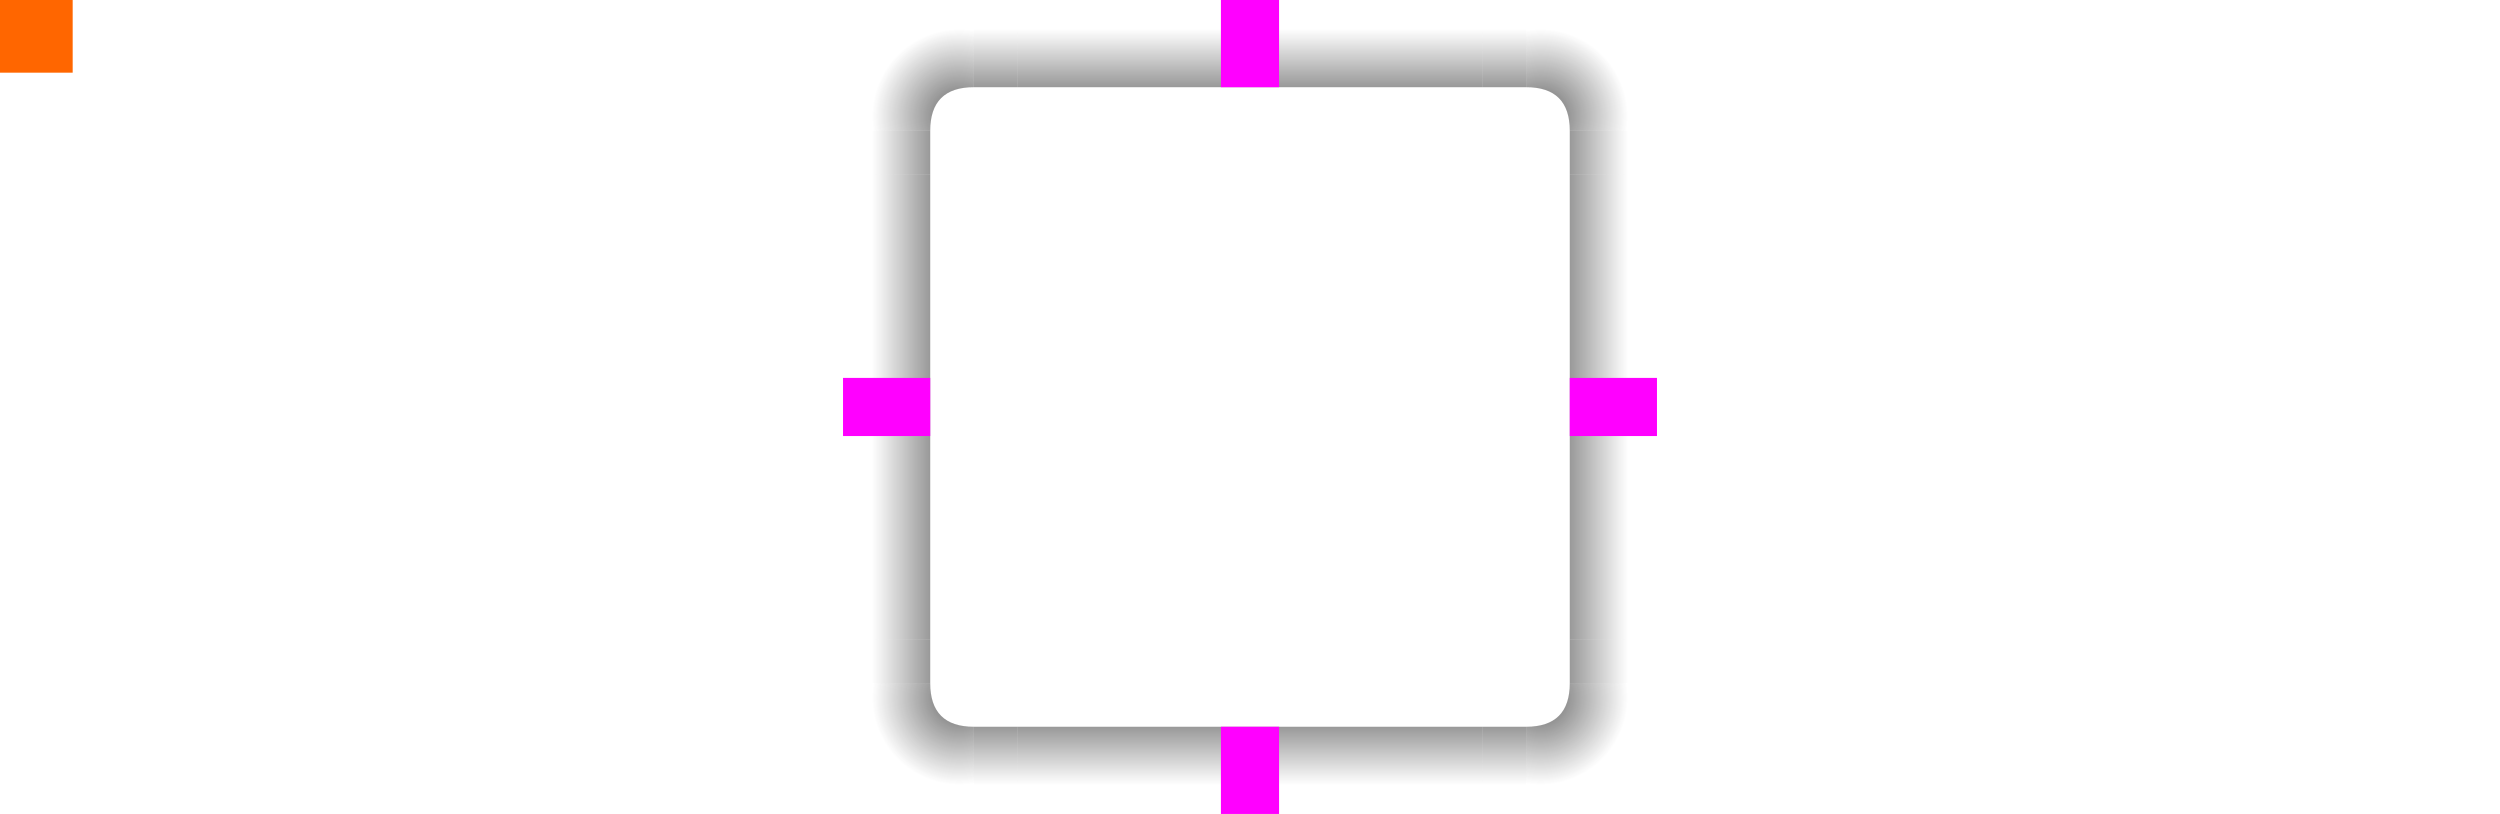
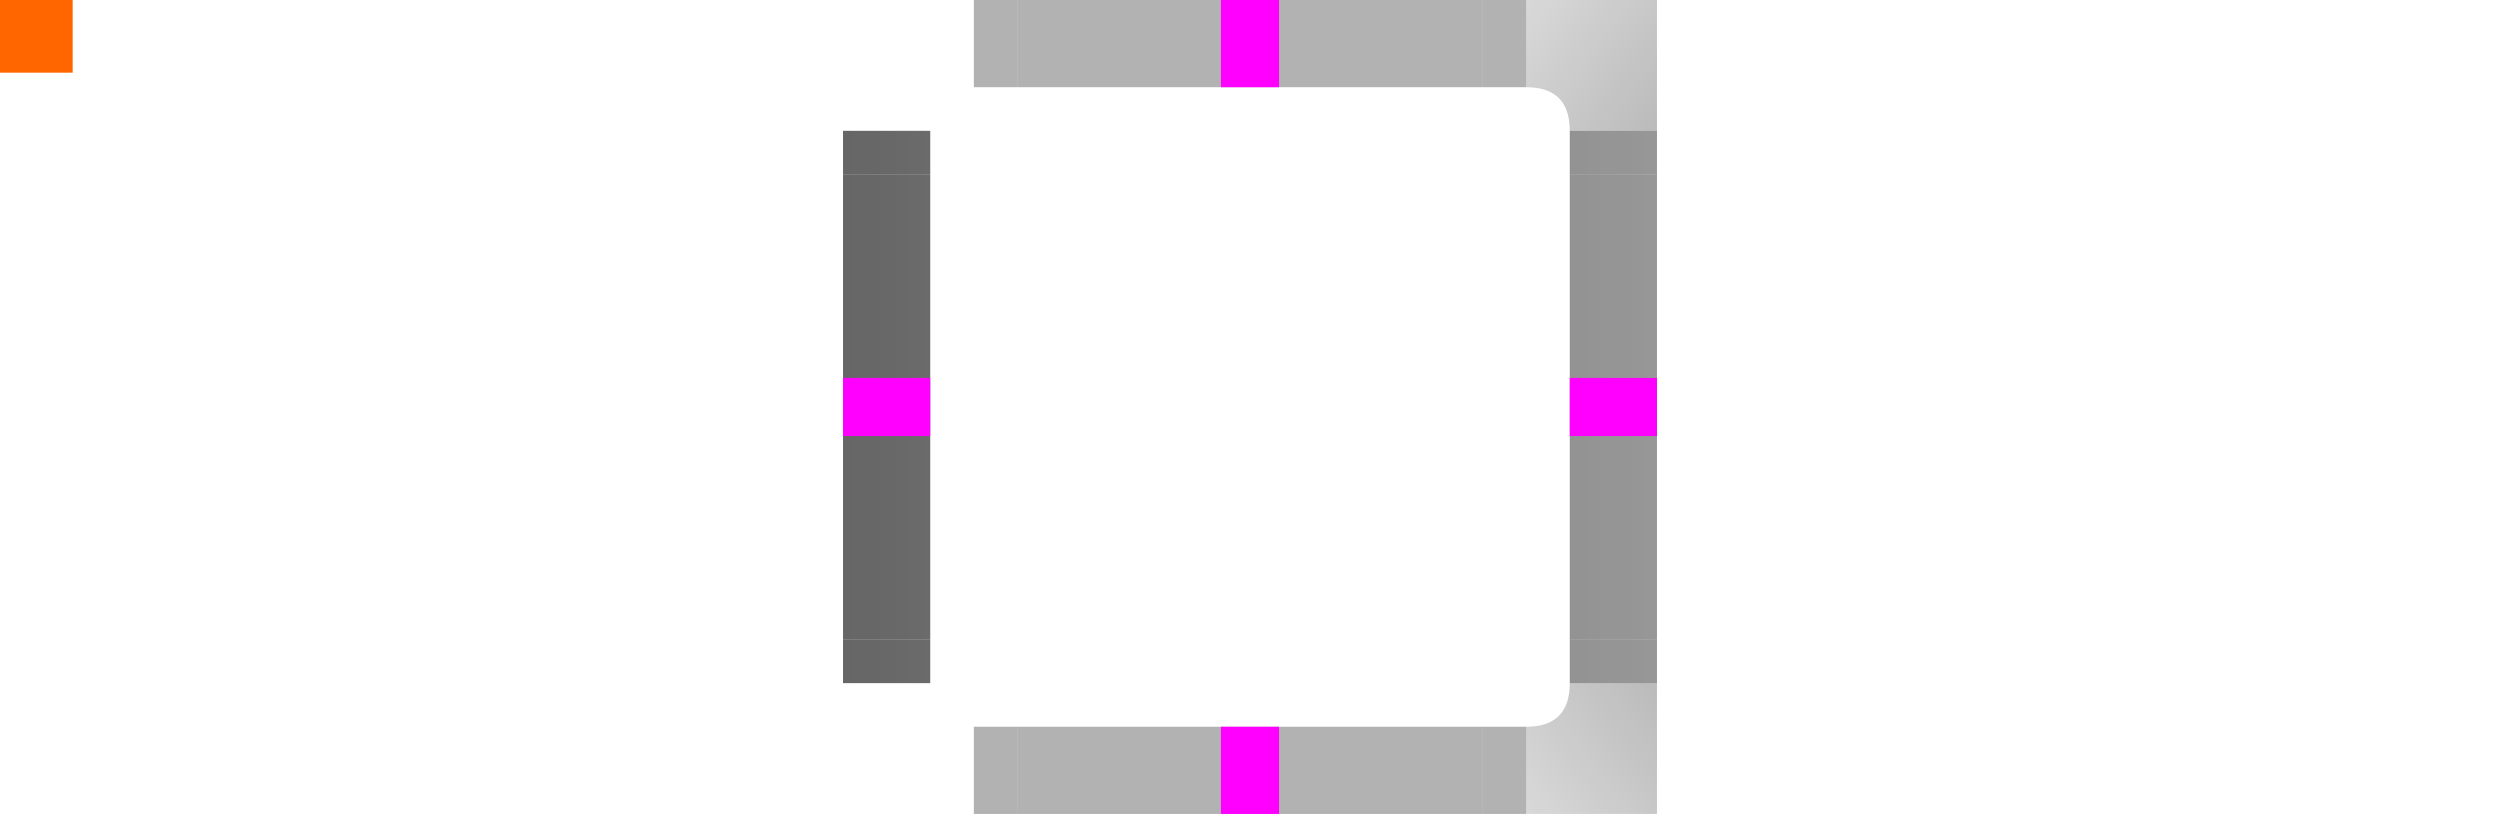
<svg xmlns="http://www.w3.org/2000/svg" xmlns:xlink="http://www.w3.org/1999/xlink" id="svg" viewBox="0 0 172 56">
  <defs id="defs4">
    <style id="current-color-scheme" type="text/css">
			.ColorScheme-Text {
				color:#31363b;
				stop-color:#31363b;
			}
			.ColorScheme-Background {
				color:#eff0f1;
				stop-color:#eff0f1;
			}
			.ColorScheme-Highlight {
				color:#3daee9;
				stop-color:#3daee9;
			}
			.ColorScheme-ViewText {
				color:#31363b;
				stop-color:#31363b;
			}
			.ColorScheme-ViewBackground {
				color:#fcfcfc;
				stop-color:#fcfcfc;
			}
			.ColorScheme-ViewHover {
				color:#93cee9;
				stop-color:#93cee9;
			}
			.ColorScheme-ViewFocus{
				color:#3daee9;
				stop-color:#3daee9;
			}
			.ColorScheme-ButtonText {
				color:#31363b;
				stop-color:#31363b;
			}
			.ColorScheme-ButtonBackground {
				color:#eff0f1;
				stop-color:#eff0f1;
			}
			.ColorScheme-ButtonHover {
				color:#93cee9;
				stop-color:#93cee9;
			}
			.ColorScheme-ButtonFocus{
				color:#3daee9;
				stop-color:#3daee9;
			}
		</style>
    <linearGradient id="linearGradientFadeIn">
      <stop id="stop4272" offset="0" style="stop-color:#000000;stop-opacity:0.667" />
      <stop id="stop4274" offset="1" style="stop-color:#000000;stop-opacity:0;" />
    </linearGradient>
-     <linearGradient id="linearGradientShadowLeft" gradientUnits="userSpaceOnUse" xlink:href="#linearGradientFadeIn" x1="8" y1="28" x2="2" y2="28" />
-     <radialGradient id="radialGradientShadowTopLeft" gradientUnits="userSpaceOnUse" xlink:href="#linearGradientFadeIn" cx="8" cy="8" fx="8" fy="8" r="6" />
-     <linearGradient id="linearGradientShadowTop" gradientUnits="userSpaceOnUse" xlink:href="#linearGradientFadeIn" x1="28" y1="8" x2="28" y2="2" />
-     <radialGradient id="radialGradientShadowTopRight" gradientUnits="userSpaceOnUse" xlink:href="#linearGradientFadeIn" cx="48" cy="8" fx="48" fy="8" r="6" />
-     <linearGradient id="linearGradientShadowRight" gradientUnits="userSpaceOnUse" xlink:href="#linearGradientFadeIn" x1="48" y1="28" x2="54" y2="28" />
-     <linearGradient id="linearGradientShadowBottom" gradientUnits="userSpaceOnUse" xlink:href="#linearGradientFadeIn" x1="28" y1="48" x2="28" y2="54" />
-     <radialGradient id="radialGradientShadowBottomLeft" gradientUnits="userSpaceOnUse" xlink:href="#linearGradientFadeIn" cx="8" cy="48" fx="8" fy="48" r="6" />
-     <radialGradient id="radialGradientShadowBottomRight" gradientUnits="userSpaceOnUse" xlink:href="#linearGradientFadeIn" cx="48" cy="48" fx="48" fy="48" r="6" />
+     <linearGradient id="linearGradientShadowLeft" gradientUnits="userSpaceOnUse" xlink:href="#linearGradientFadeIn" x1="{{gradient8}}" y1="28" x2="{{gradient2}}" y2="28" />
+     <radialGradient id="radialGradientShadowTopLeft" gradientUnits="userSpaceOnUse" xlink:href="#linearGradientFadeIn" cx="{{gradient8}}" cy="{{gradient8}}" fx="{{gradient8}}" fy="{{gradient8}}" r="{{shadowSize}}" />
+     <linearGradient id="linearGradientShadowTop" gradientUnits="userSpaceOnUse" xlink:href="#linearGradientFadeIn" x1="28" y1="{{gradient8}}" x2="28" y2="{{gradient2}}" />
+     <radialGradient id="radialGradientShadowTopRight" gradientUnits="userSpaceOnUse" xlink:href="#linearGradientFadeIn" cx="{{gradient48}}" cy="{{gradient8}}" fx="{{gradient48}}" fy="{{gradient8}}" r="{{shadowSize}}" />
+     <linearGradient id="linearGradientShadowRight" gradientUnits="userSpaceOnUse" xlink:href="#linearGradientFadeIn" x1="{{gradient48}}" y1="28" x2="{{gradient54}}" y2="28" />
+     <linearGradient id="linearGradientShadowBottom" gradientUnits="userSpaceOnUse" xlink:href="#linearGradientFadeIn" x1="28" y1="{{gradient48}}" x2="28" y2="{{gradient54}}" />
+     <radialGradient id="radialGradientShadowBottomLeft" gradientUnits="userSpaceOnUse" xlink:href="#linearGradientFadeIn" cx="{{gradient8}}" cy="{{gradient48}}" fx="{{gradient8}}" fy="{{gradient48}}" r="{{shadowSize}}" />
+     <radialGradient id="radialGradientShadowBottomRight" gradientUnits="userSpaceOnUse" xlink:href="#linearGradientFadeIn" cx="{{gradient48}}" cy="{{gradient48}}" fx="{{gradient48}}" fy="{{gradient48}}" r="{{shadowSize}}" />
  </defs>
  <g id="layer1">
    <rect id="hint-tile-center" x="0" y="0" width="5" height="5" style="opacity:1;fill:#ff6600;fill-opacity:1;stroke:none" />
    <g id="tileset" transform="translate(6,6)">
      <g id="topleft">
        <path id="rectTopLeft" class="ColorScheme-Background" d="{{topLeftPath}}" style="opacity:{{fillOpacity}};fill:currentColor;fill-opacity:1;stroke:none" />
      </g>
      <g id="top">
        <rect id="rectTop" class="ColorScheme-Background" x="{{edgeSize}}" y="0" width="{{centerSize}}" height="{{edgeSize}}" style="opacity:{{fillOpacity}};fill:currentColor;fill-opacity:1;stroke:none" />
      </g>
      <g id="topright">
        <path id="rectRight" class="ColorScheme-Background" d="{{topRightPath}}" style="opacity:{{fillOpacity}};fill:currentColor;fill-opacity:1;stroke:none" />
      </g>
      <g id="left">
        <rect id="rectLeft" class="ColorScheme-Background" x="0" y="{{edgeSize}}" width="{{edgeSize}}" height="{{centerSize}}" style="opacity:{{fillOpacity}};fill:currentColor;fill-opacity:1;stroke:none" />
      </g>
      <g id="center">
        <rect id="rectCenter" class="ColorScheme-Background" x="{{edgeSize}}" y="{{edgeSize}}" width="{{centerSize}}" height="{{centerSize}}" style="opacity:{{fillOpacity}};fill:currentColor;fill-opacity:1;stroke:none" />
      </g>
      <g id="right">
        <rect id="rectRight" class="ColorScheme-Background" x="{{farEdgeOffset}}" y="{{edgeSize}}" width="{{edgeSize}}" height="{{centerSize}}" style="opacity:{{fillOpacity}};fill:currentColor;fill-opacity:1;stroke:none" />
      </g>
      <g id="bottomleft">
        <path id="pathBottomLeft" class="ColorScheme-Background" d="{{bottomLeftPath}}" style="opacity:{{fillOpacity}};fill:currentColor;fill-opacity:1;stroke:none" />
      </g>
      <g id="bottom">
        <rect id="rectBottom" class="ColorScheme-Background" x="{{edgeSize}}" y="{{farEdgeOffset}}" width="{{centerSize}}" height="{{edgeSize}}" style="opacity:{{fillOpacity}};fill:currentColor;fill-opacity:1;stroke:none" />
      </g>
      <g id="bottomright">
        <path id="rectBottomRight" class="ColorScheme-Background" d="{{bottomRightPath}}" style="opacity:{{fillOpacity}};fill:currentColor;fill-opacity:1;stroke:none" />
      </g>
      <rect id="hint-top-margin" x="{{marginCenterOffset}}" y="0" width="{{marginThickness}}" height="{{padding}}" style="fill:#ff00ff;fill-opacity:1;stroke:none" />
      <rect id="hint-left-margin" x="0" y="{{marginCenterOffset}}" width="{{padding}}" height="{{marginThickness}}" style="fill:#ff00ff;fill-opacity:1;stroke:none" />
      <rect id="hint-right-margin" x="{{marginFarOffset}}" y="{{marginCenterOffset}}" width="{{padding}}" height="{{marginThickness}}" style="fill:#ff00ff;fill-opacity:1;stroke:none" />
      <rect id="hint-bottom-margin" x="{{marginCenterOffset}}" y="{{marginFarOffset}}" width="{{marginThickness}}" height="{{padding}}" style="fill:#ff00ff;fill-opacity:1;stroke:none" />
    </g>
    <g id="shadow-tileset" transform="translate(58,0)">
      <g id="shadow-topleft">
        <rect id="rectShadowTopLeft-Left" x="0" y="9" width="6" height="3" style="fill:url(#linearGradientShadowLeft);fill-opacity:1;fill-rule:evenodd;stroke:none;stroke-width:1px;stroke-linecap:butt;stroke-linejoin:miter;stroke-opacity:1;opacity:0.9" />
        <path id="pathShadowTopLeft-TopLeft" d="m 0,0 v 9 h 6 c 0,-2 1,-3 3,-3 v -6 z" style="opacity:0.9;fill:url(#radialGradientShadowTopLeft);fill-opacity:1;fill-rule:evenodd;stroke:none;stroke-width:1px;stroke-linecap:butt;stroke-linejoin:miter;stroke-opacity:1" />
        <rect id="rectShadowTopLeft-Top" x="9" y="0" width="3" height="6" style="fill:url(#linearGradientShadowTop);fill-opacity:1;fill-rule:evenodd;stroke:none;stroke-width:1px;stroke-linecap:butt;stroke-linejoin:miter;stroke-opacity:1;opacity:0.9" />
      </g>
      <g id="shadow-top">
        <rect id="rectShadowTop-Top" x="12" y="0" width="32" height="6" style="opacity:0.9;fill:url(#linearGradientShadowTop);fill-opacity:1;stroke:none" />
        <rect id="rectShadowTop-Placeholder" x="12" y="6" width="32" height="6" style="opacity:1;fill:none;fill-opacity:1;stroke:none" />
      </g>
      <g id="shadow-topright">
        <rect id="rectShadowTopRight-Top" x="44" y="0" width="3" height="6" style="fill:url(#linearGradientShadowTop);fill-opacity:1;fill-rule:evenodd;stroke:none;stroke-width:1px;stroke-linecap:butt;stroke-linejoin:miter;stroke-opacity:1;opacity:0.9" />
        <path id="pathShadowTopRight-TopRight" d="m 47,0 v 6 c 2,0 3,1 3,3 h 6 v -9 z" style="opacity:0.9;fill:url(#radialGradientShadowTopRight);fill-opacity:1;fill-rule:evenodd;stroke:none;stroke-width:1px;stroke-linecap:butt;stroke-linejoin:miter;stroke-opacity:1" />
        <rect id="rectShadowTopRight-Right" x="50" y="9" width="6" height="3" style="fill:url(#linearGradientShadowRight);fill-opacity:1;fill-rule:evenodd;stroke:none;stroke-width:1px;stroke-linecap:butt;stroke-linejoin:miter;stroke-opacity:1;opacity:0.9" />
      </g>
      <g id="shadow-left">
        <rect id="rectShadowLeft-Left" x="0" y="12" width="6" height="32" style="opacity:0.9;fill:url(#linearGradientShadowLeft);fill-opacity:1;stroke:none" />
        <rect id="rectShadowLeft-Placeholder" x="6" y="12" width="6" height="32" style="opacity:1;fill:none;fill-opacity:1;stroke:none" />
      </g>
      <g id="shadow-center">
        <rect id="rectShadowCenter-Placeholder" x="12" y="12" width="32" height="32" style="opacity:1;fill:none;fill-opacity:1;stroke:none" />
      </g>
      <g id="shadow-right">
        <rect id="rectShadowRight-Right" x="50" y="12" width="6" height="32" style="opacity:0.9;fill:url(#linearGradientShadowRight);fill-opacity:1;stroke:none" />
        <rect id="rectShadowRight-Placeholder" x="44" y="12" width="6" height="32" style="opacity:1;fill:none;fill-opacity:1;stroke:none" />
      </g>
      <g id="shadow-bottomleft">
        <rect id="rectShadowBottomLeft-Left" x="0" y="44" width="6" height="3" style="fill:url(#linearGradientShadowLeft);fill-opacity:1;fill-rule:evenodd;stroke:none;stroke-width:1px;stroke-linecap:butt;stroke-linejoin:miter;stroke-opacity:1;opacity:0.9" />
        <path id="pathShadowBottomLeft-BottomLeft" d="m 0,47 v 9 h 9 v -6 c -2,0 -3,-1 -3,-3 z" style="opacity:0.9;fill:url(#radialGradientShadowBottomLeft);fill-opacity:1;fill-rule:evenodd;stroke:none;stroke-width:1px;stroke-linecap:butt;stroke-linejoin:miter;stroke-opacity:1" />
        <rect id="rectShadowBottomLeft-Bottom" x="9" y="50" width="3" height="6" style="fill:url(#linearGradientShadowBottom);fill-opacity:1;fill-rule:evenodd;stroke:none;stroke-width:1px;stroke-linecap:butt;stroke-linejoin:miter;stroke-opacity:1;opacity:0.9" />
      </g>
      <g id="shadow-bottom">
        <rect id="rectShadowBottom-Bottom" x="12" y="50" width="32" height="6" style="opacity:0.9;fill:url(#linearGradientShadowBottom);fill-opacity:1;stroke:none" />
        <rect id="rectShadowBottom-Placeholder" x="12" y="44" width="32" height="6" style="opacity:1;fill:none;fill-opacity:1;stroke:none" />
      </g>
      <g id="shadow-bottomright">
        <rect id="rectShadowBottomRight-Bottom" x="44" y="50" width="3" height="6" style="fill:url(#linearGradientShadowBottom);fill-opacity:1;fill-rule:evenodd;stroke:none;stroke-width:1px;stroke-linecap:butt;stroke-linejoin:miter;stroke-opacity:1;opacity:0.9" />
        <path id="pathShadowBottomRight-BottomRight" d="m 50,47 c 0,2 -1,3 -3,3 v 6 h 9 v -9 z" style="opacity:0.9;fill:url(#radialGradientShadowBottomRight);fill-opacity:1;fill-rule:evenodd;stroke:none;stroke-width:1px;stroke-linecap:butt;stroke-linejoin:miter;stroke-opacity:1" />
        <rect id="rectShadowBottomRight-Right" x="50" y="44" width="6" height="3" style="fill:url(#linearGradientShadowRight);fill-opacity:1;fill-rule:evenodd;stroke:none;stroke-width:1px;stroke-linecap:butt;stroke-linejoin:miter;stroke-opacity:1;opacity:0.9" />
      </g>
      <rect id="shadow-hint-top-margin" x="26" y="0" width="4" height="6" style="fill:#ff00ff;fill-opacity:1;stroke:none" />
      <rect id="shadow-hint-left-margin" x="0" y="26" width="6" height="4" style="fill:#ff00ff;fill-opacity:1;stroke:none" />
      <rect id="shadow-hint-right-margin" x="50" y="26" width="6" height="4" style="fill:#ff00ff;fill-opacity:1;stroke:none" />
      <rect id="shadow-hint-bottom-margin" x="26" y="50" width="4" height="6" style="fill:#ff00ff;fill-opacity:1;stroke:none" />
    </g>
    <g id="mask-tileset" transform="translate(122,6)">
      <g id="mask-topleft">
        <path id="pathMaskTopLeft" d="{{topLeftPath}}" style="opacity:0.97;fill:#000000;fill-opacity:1" />
      </g>
      <g id="mask-top">
        <rect id="rectMaskTop" x="{{edgeSize}}" y="0" width="{{centerSize}}" height="{{edgeSize}}" style="opacity:0.97;fill:#000000;fill-opacity:1;stroke:none" />
      </g>
      <g id="mask-topright">
        <path id="pathMaskTopRight" d="{{topRightPath}}" style="opacity:0.97;fill:#000000;fill-opacity:1" />
      </g>
      <g id="mask-left">
        <rect id="rectMaskLeft" x="0" y="{{edgeSize}}" width="{{edgeSize}}" height="{{centerSize}}" style="opacity:0.97;fill:#000000;fill-opacity:1;stroke:none" />
      </g>
      <g id="mask-center">
        <rect id="rectMaskCenter" x="{{edgeSize}}" y="{{edgeSize}}" width="{{centerSize}}" height="{{centerSize}}" style="opacity:0.97;fill:#000000;fill-opacity:1;stroke:none" />
      </g>
      <g id="mask-right">
        <rect id="rectMaskRight" x="{{farEdgeOffset}}" y="{{edgeSize}}" width="{{edgeSize}}" height="{{centerSize}}" style="opacity:0.97;fill:#000000;fill-opacity:1;stroke:none" />
      </g>
      <g id="mask-bottomleft">
        <path id="pathMaskBottomLeft" d="{{bottomLeftPath}}" style="opacity:0.97;fill:#000000;fill-opacity:1" />
      </g>
      <g id="mask-bottom">
        <rect id="rectMaskBottom" x="{{edgeSize}}" y="{{farEdgeOffset}}" width="{{centerSize}}" height="{{edgeSize}}" style="opacity:0.97;fill:#000000;fill-opacity:1;stroke:none" />
      </g>
      <g id="mask-bottomright">
        <path id="pathMaskBottomRight" d="{{bottomRightPath}}" style="opacity:0.97;fill:#000000;fill-opacity:1" />
      </g>
    </g>
  </g>
</svg>
